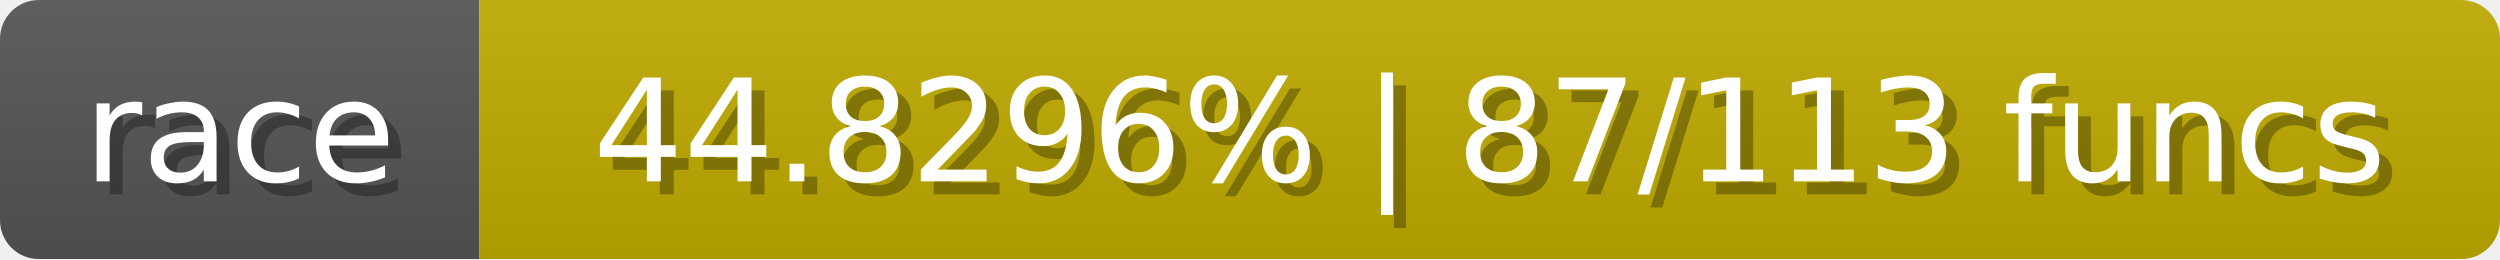
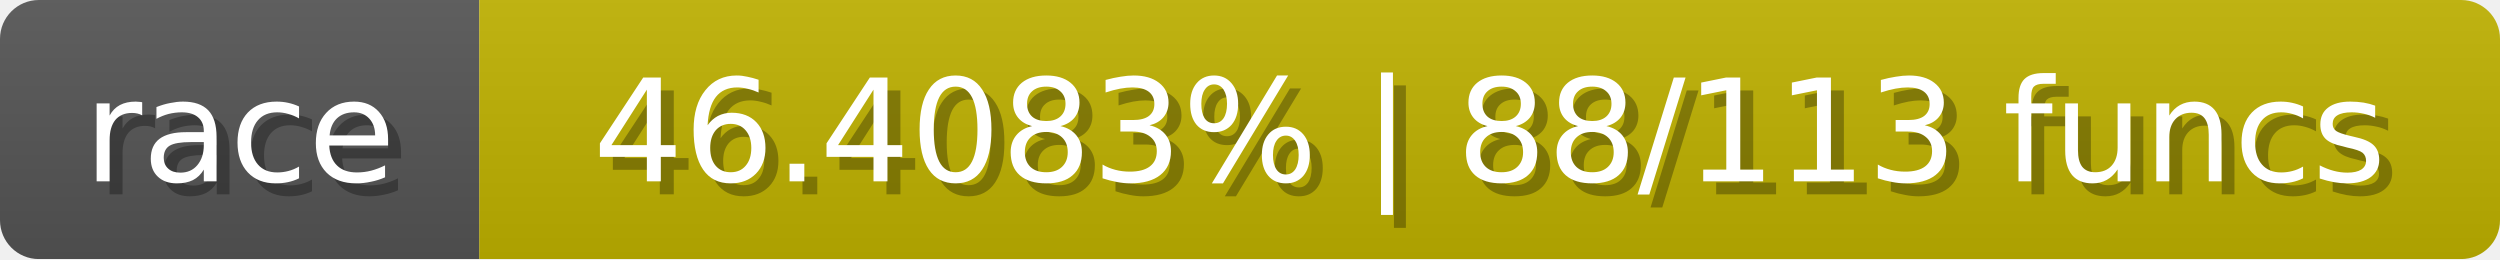
<svg xmlns="http://www.w3.org/2000/svg" width="193" height="20">
  <linearGradient id="b" x2="0" y2="100%">
    <stop offset="0" stop-color="#bbb" stop-opacity=".1" />
    <stop offset="1" stop-opacity=".1" />
  </linearGradient>
  <mask id="anybadge_1">
    <rect width="193" height="20" rx="3" fill="#fff" />
  </mask>
  <g mask="url(#anybadge_1)">
    <path fill="#555" d="M0 0h37v20H0z" />
-     <path fill="#c0ac00" d="M37 0h156v20H37z" />
+     <path fill="#c0b200" d="M37 0h156v20H37z" />
    <path fill="url(#b)" d="M0 0h193v20H0z" />
  </g>
  <g fill="#fff" text-anchor="middle" font-family="DejaVu Sans,Verdana,Geneva,sans-serif" font-size="11">
    <text x="19.5" y="15" fill="#010101" fill-opacity=".3">race</text>
    <text x="18.5" y="14">race</text>
  </g>
  <g fill="#fff" text-anchor="middle" font-family="DejaVu Sans,Verdana,Geneva,sans-serif" font-size="11">
-     <text x="116.0" y="15" fill="#010101" fill-opacity=".3">44.8296% | 87/113 funcs</text>
-     <text x="115.0" y="14">44.8296% | 87/113 funcs</text>
+     <text x="116.0" y="15" fill="#010101" fill-opacity=".3">46.4083% | 88/113 funcs</text>
+     <text x="115.0" y="14">46.4083% | 88/113 funcs</text>
  </g>
</svg>
